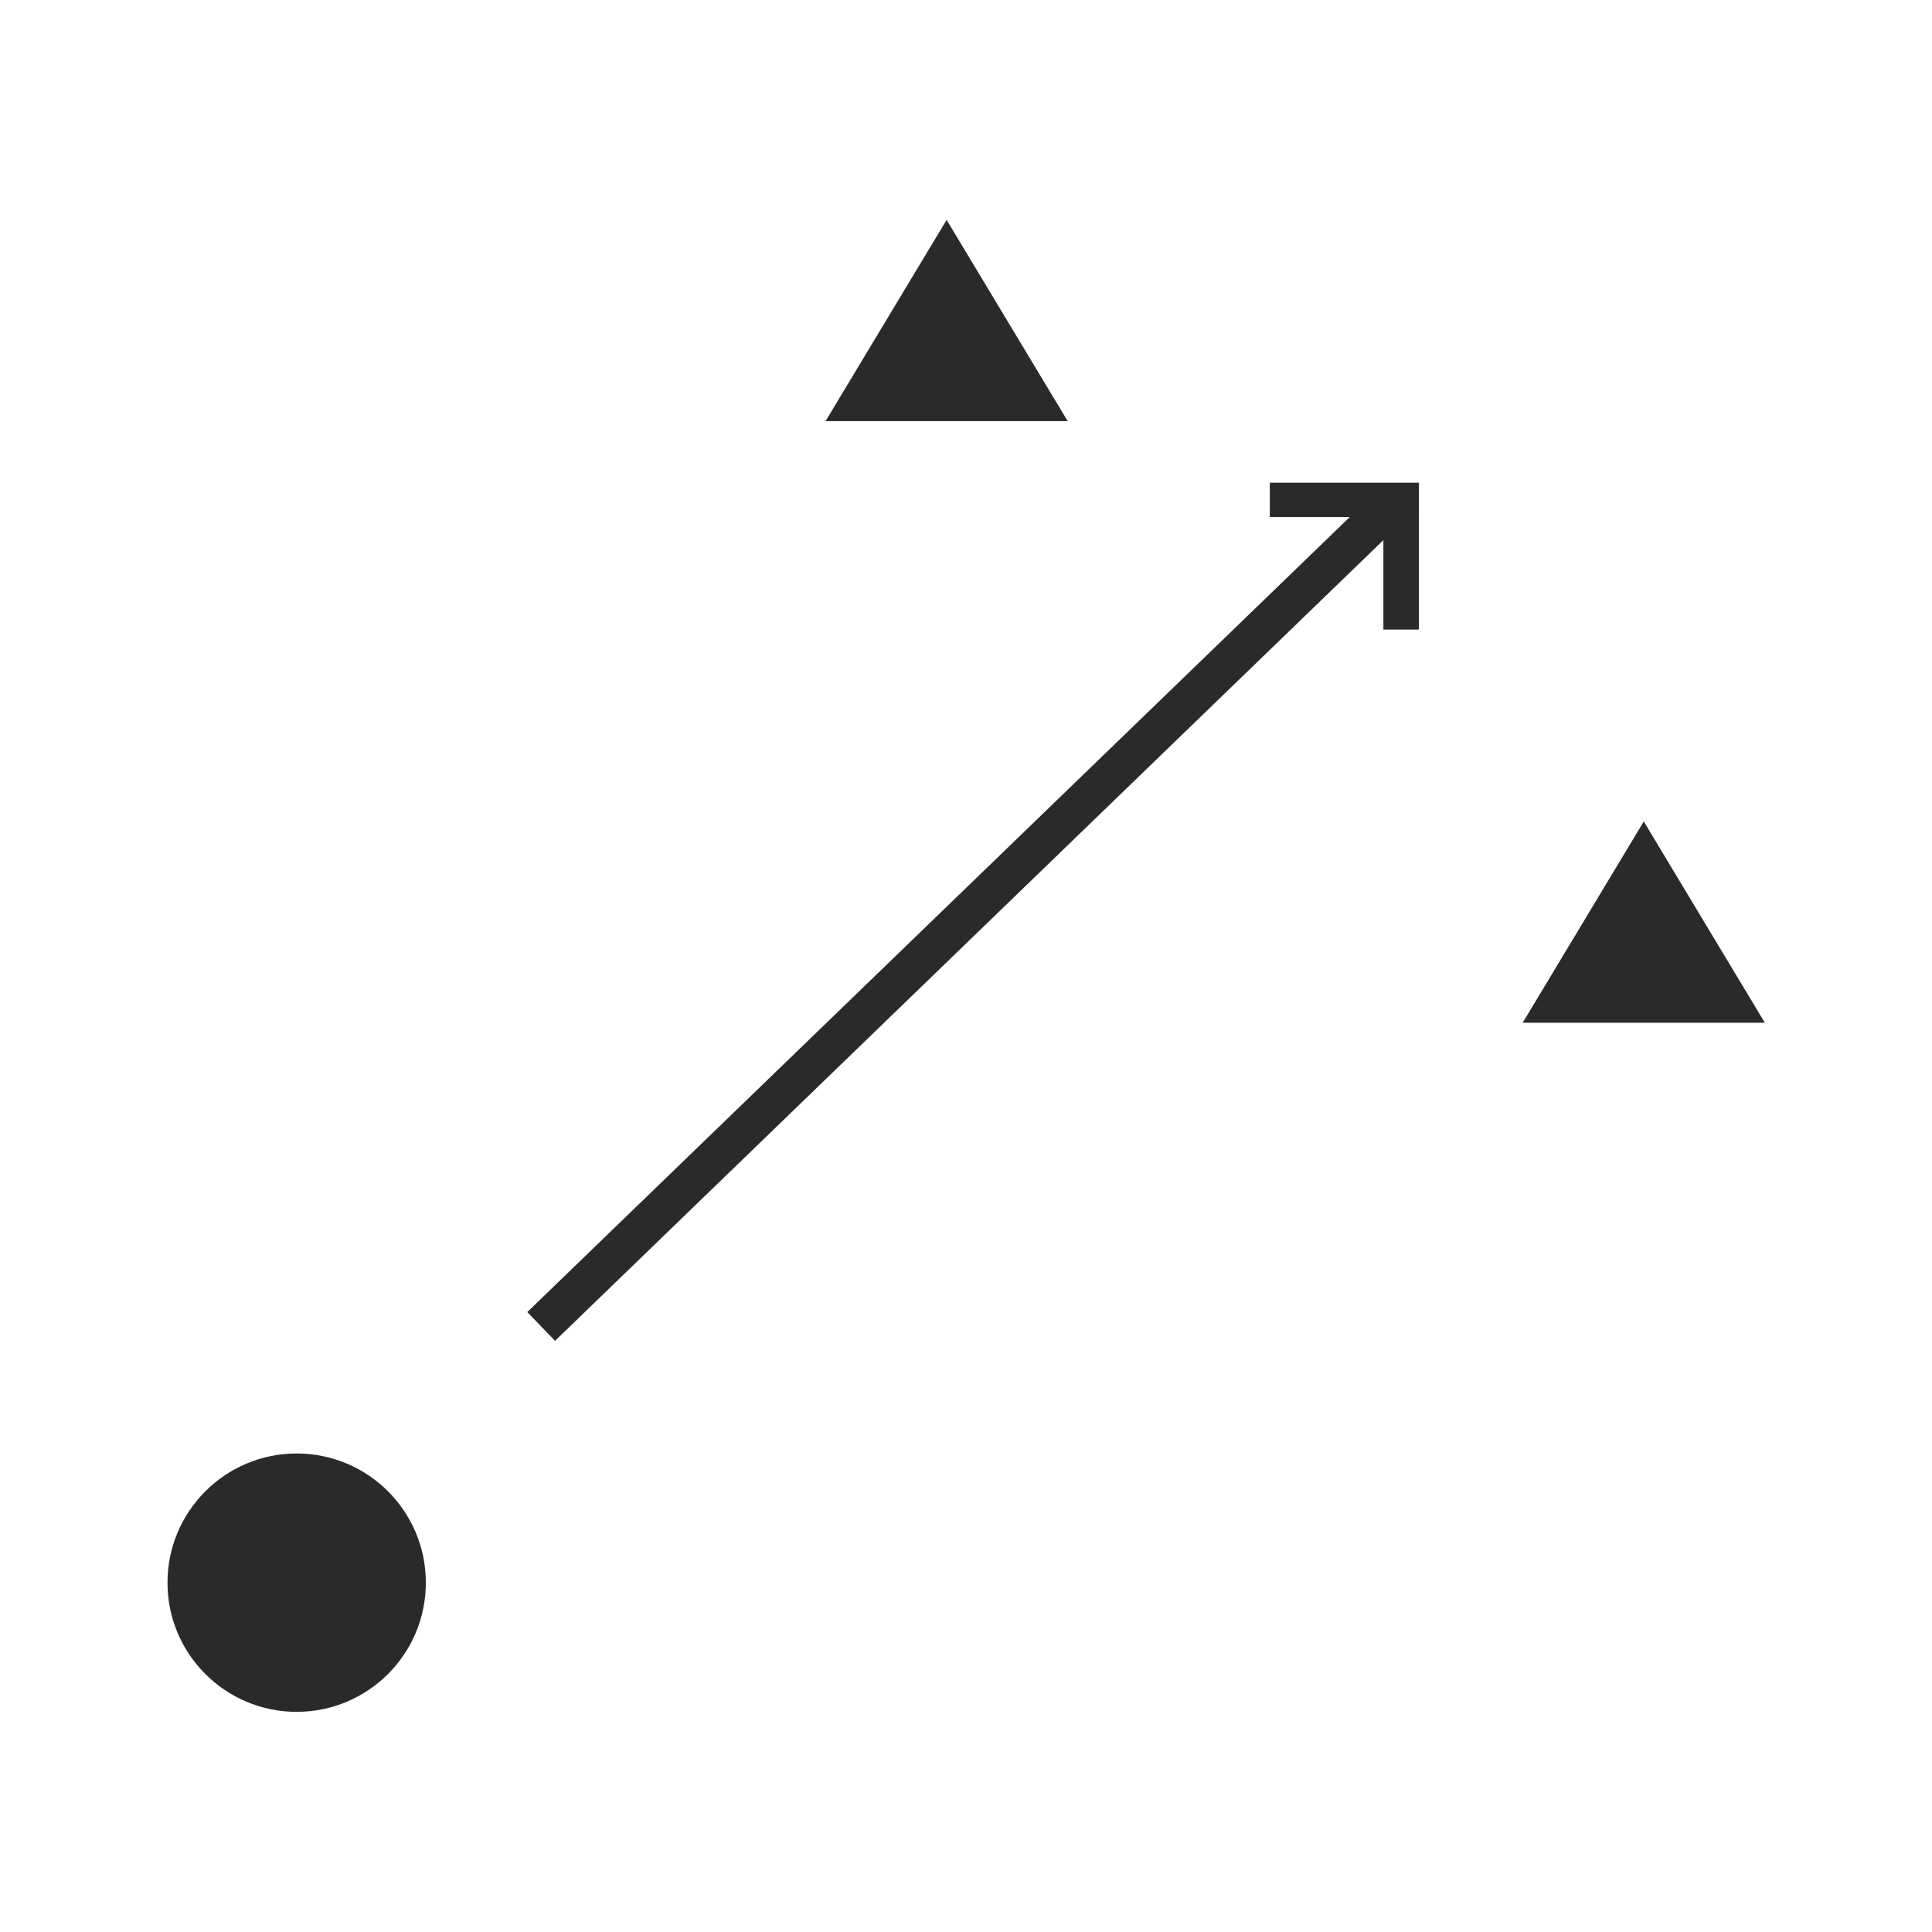
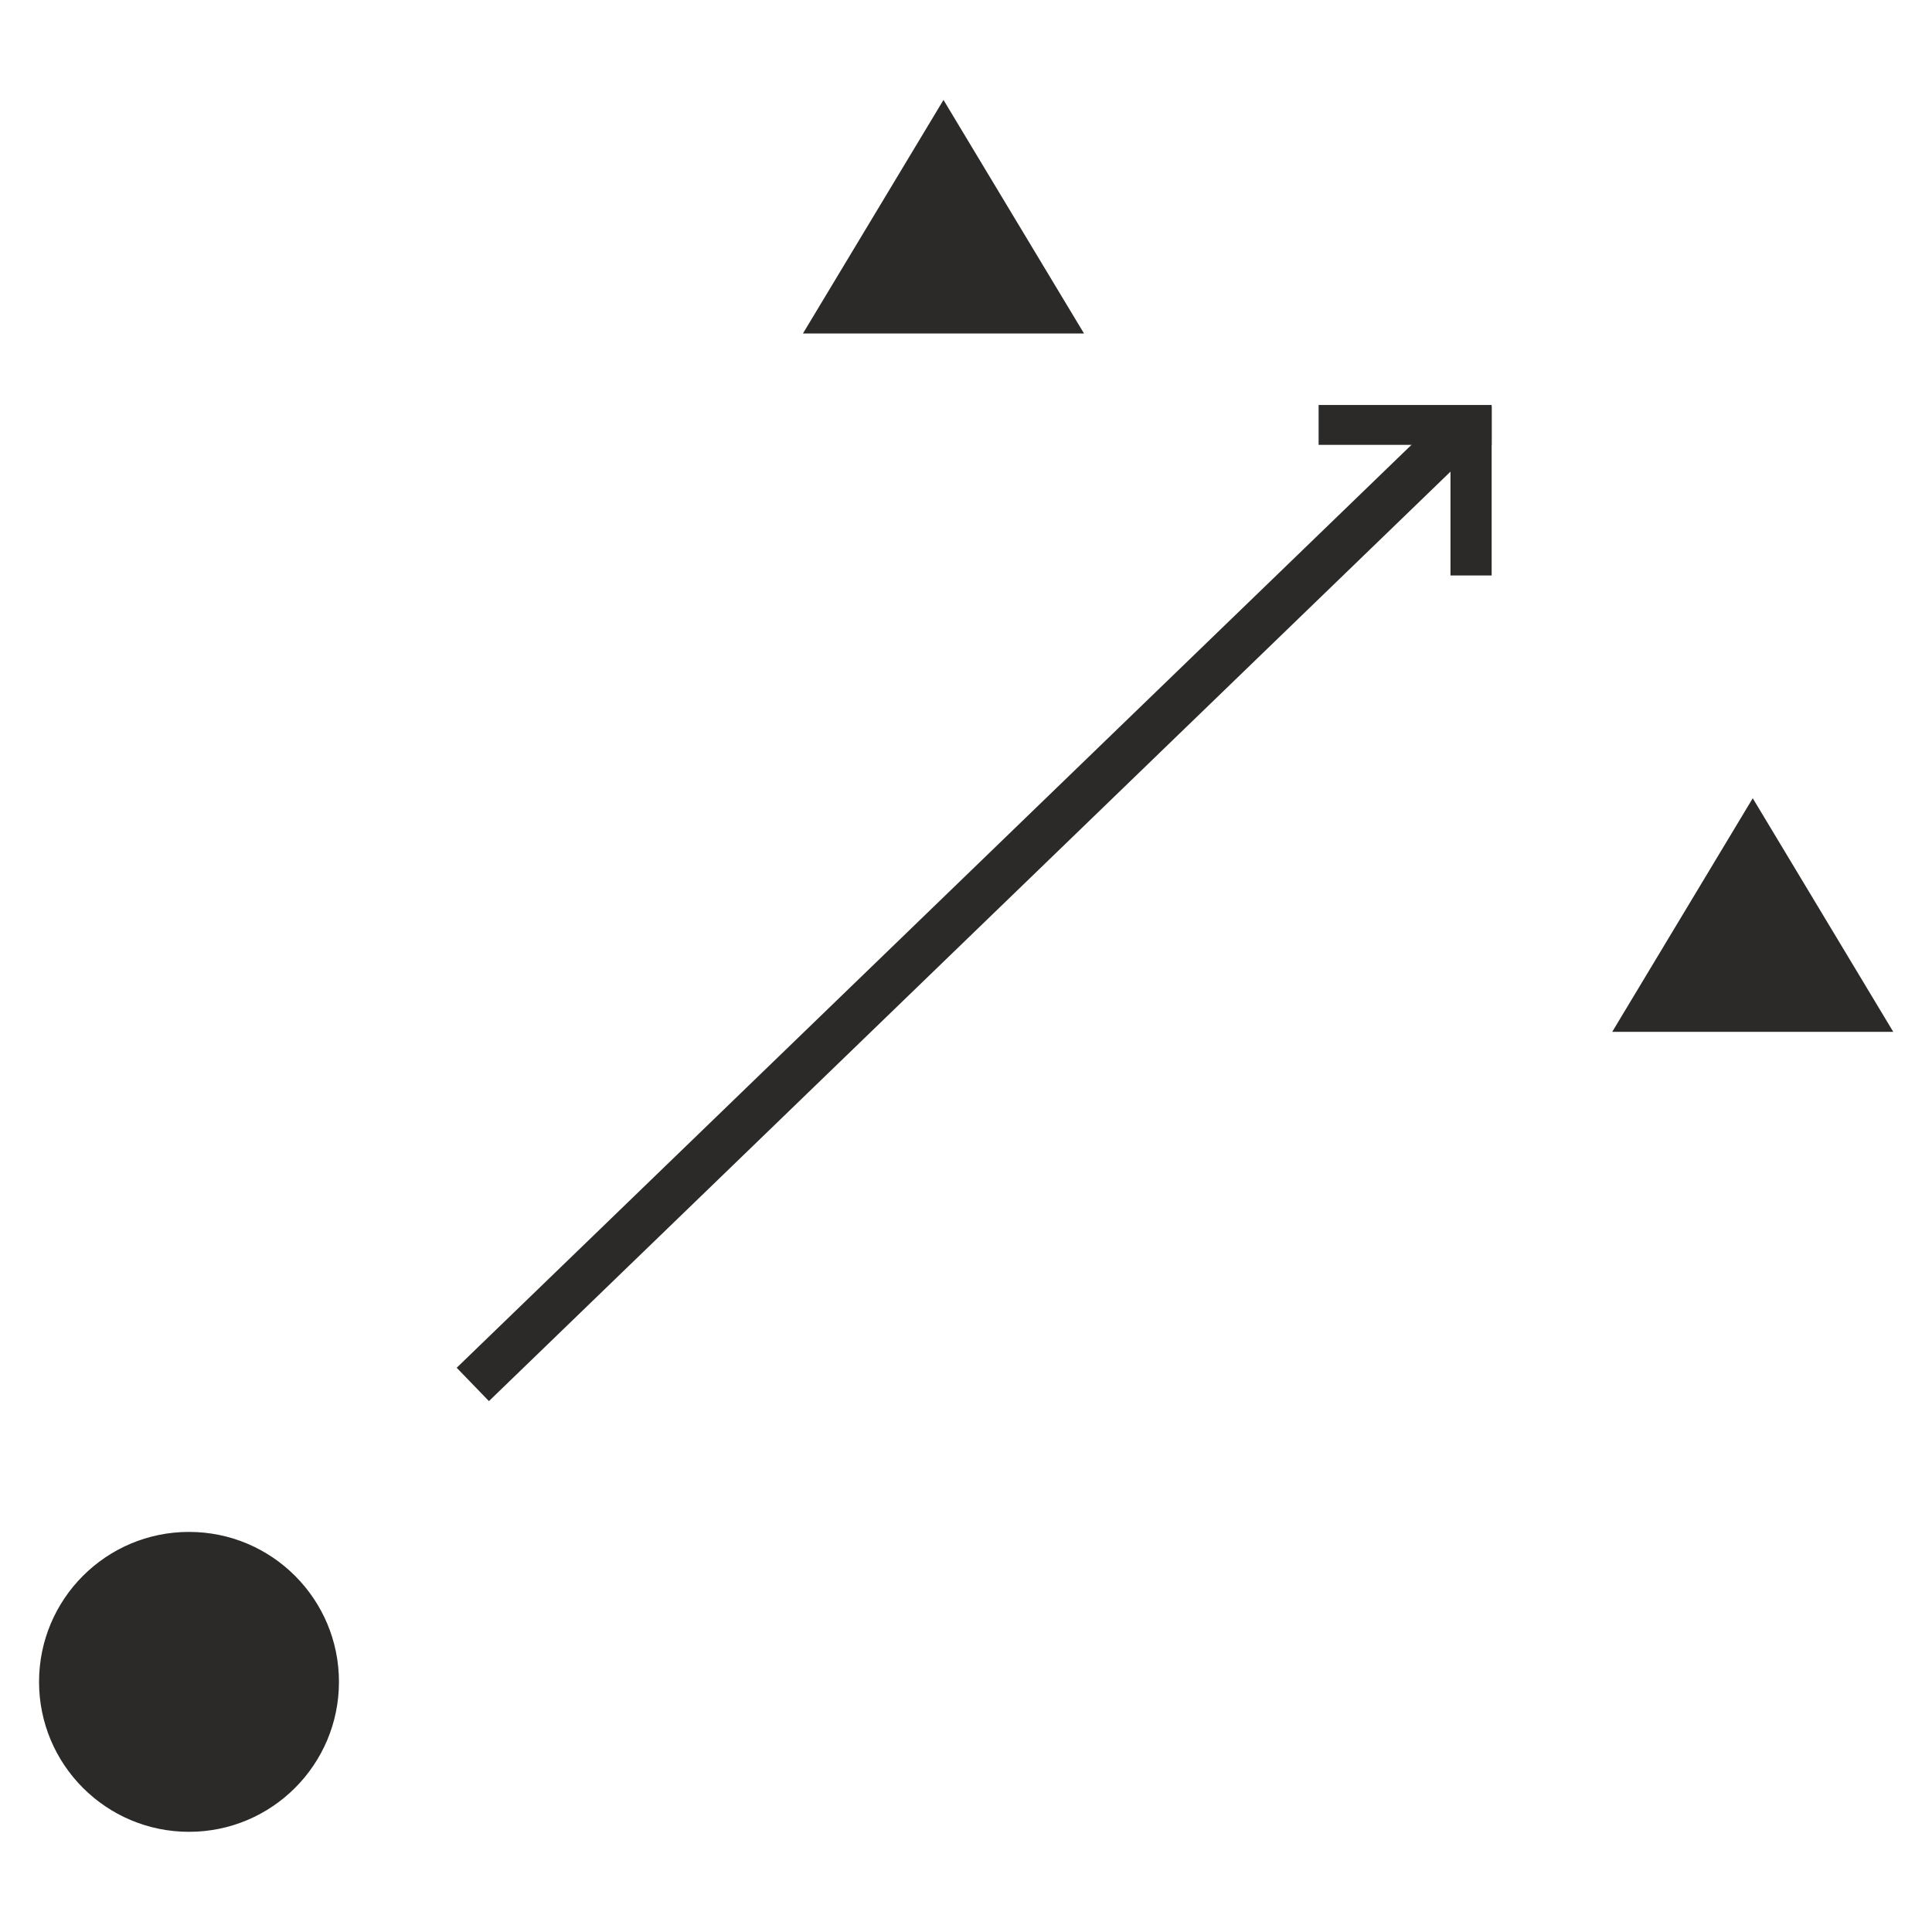
- <svg xmlns="http://www.w3.org/2000/svg" xml:space="preserve" width="8.467mm" height="8.467mm" version="1.1" style="shape-rendering:geometricPrecision; text-rendering:geometricPrecision; image-rendering:optimizeQuality; fill-rule:evenodd; clip-rule:evenodd" viewBox="0 0 846.66 846.66">
+ <svg xmlns="http://www.w3.org/2000/svg" xml:space="preserve" width="8.47mm" height="8.47mm" version="1.1" style="shape-rendering:geometricPrecision; text-rendering:geometricPrecision; image-rendering:optimizeQuality; fill-rule:evenodd; clip-rule:evenodd" viewBox="0 0 847 847">
  <defs>
    <style type="text/css">
   
    .fil0 {fill:#2B2A29}
   
  </style>
  </defs>
  <g id="Layer_x0020_1">
    <g id="_2306413370416">
-       <rect class="fil0" transform="matrix(0.634663 -0.613488 0.613488 0.634663 231.073 574.991)" width="583.41" height="19.84" />
-       <rect class="fil0" x="606.24" y="212.05" width="15.54" height="63.84" />
-       <rect class="fil0" x="556.46" y="211.54" width="65.32" height="15.05" />
+       <rect class="fil0" transform="matrix(0.737033 -0.712443 0.712443 0.737033 200.217 599.635)" width="583.41" height="19.84" />
+       <rect class="fil0" x="635.9" y="178.15" width="18.05" height="74.14" />
+       <rect class="fil0" x="578.09" y="177.55" width="75.86" height="17.48" />
    </g>
    <g id="_2306413370384">
-       <circle class="fil0" cx="130.01" cy="693.57" r="56.61" />
-       <polygon class="fil0" points="414.84,96.37 441.36,140.46 467.89,184.55 414.84,184.55 361.78,184.55 388.31,140.46 " />
-       <polygon class="fil0" points="720.35,359.99 746.87,404.09 773.4,448.18 720.35,448.18 667.29,448.18 693.82,404.09 " />
+       <circle class="fil0" cx="82.86" cy="737.34" r="65.74" />
+       <polygon class="fil0" points="413.63,43.81 444.43,95.01 475.24,146.21 413.63,146.21 352.01,146.21 382.82,95.01 " />
+       <polygon class="fil0" points="768.42,349.95 799.22,401.16 830.02,452.37 768.42,452.37 706.8,452.37 737.61,401.16 " />
    </g>
  </g>
</svg>
